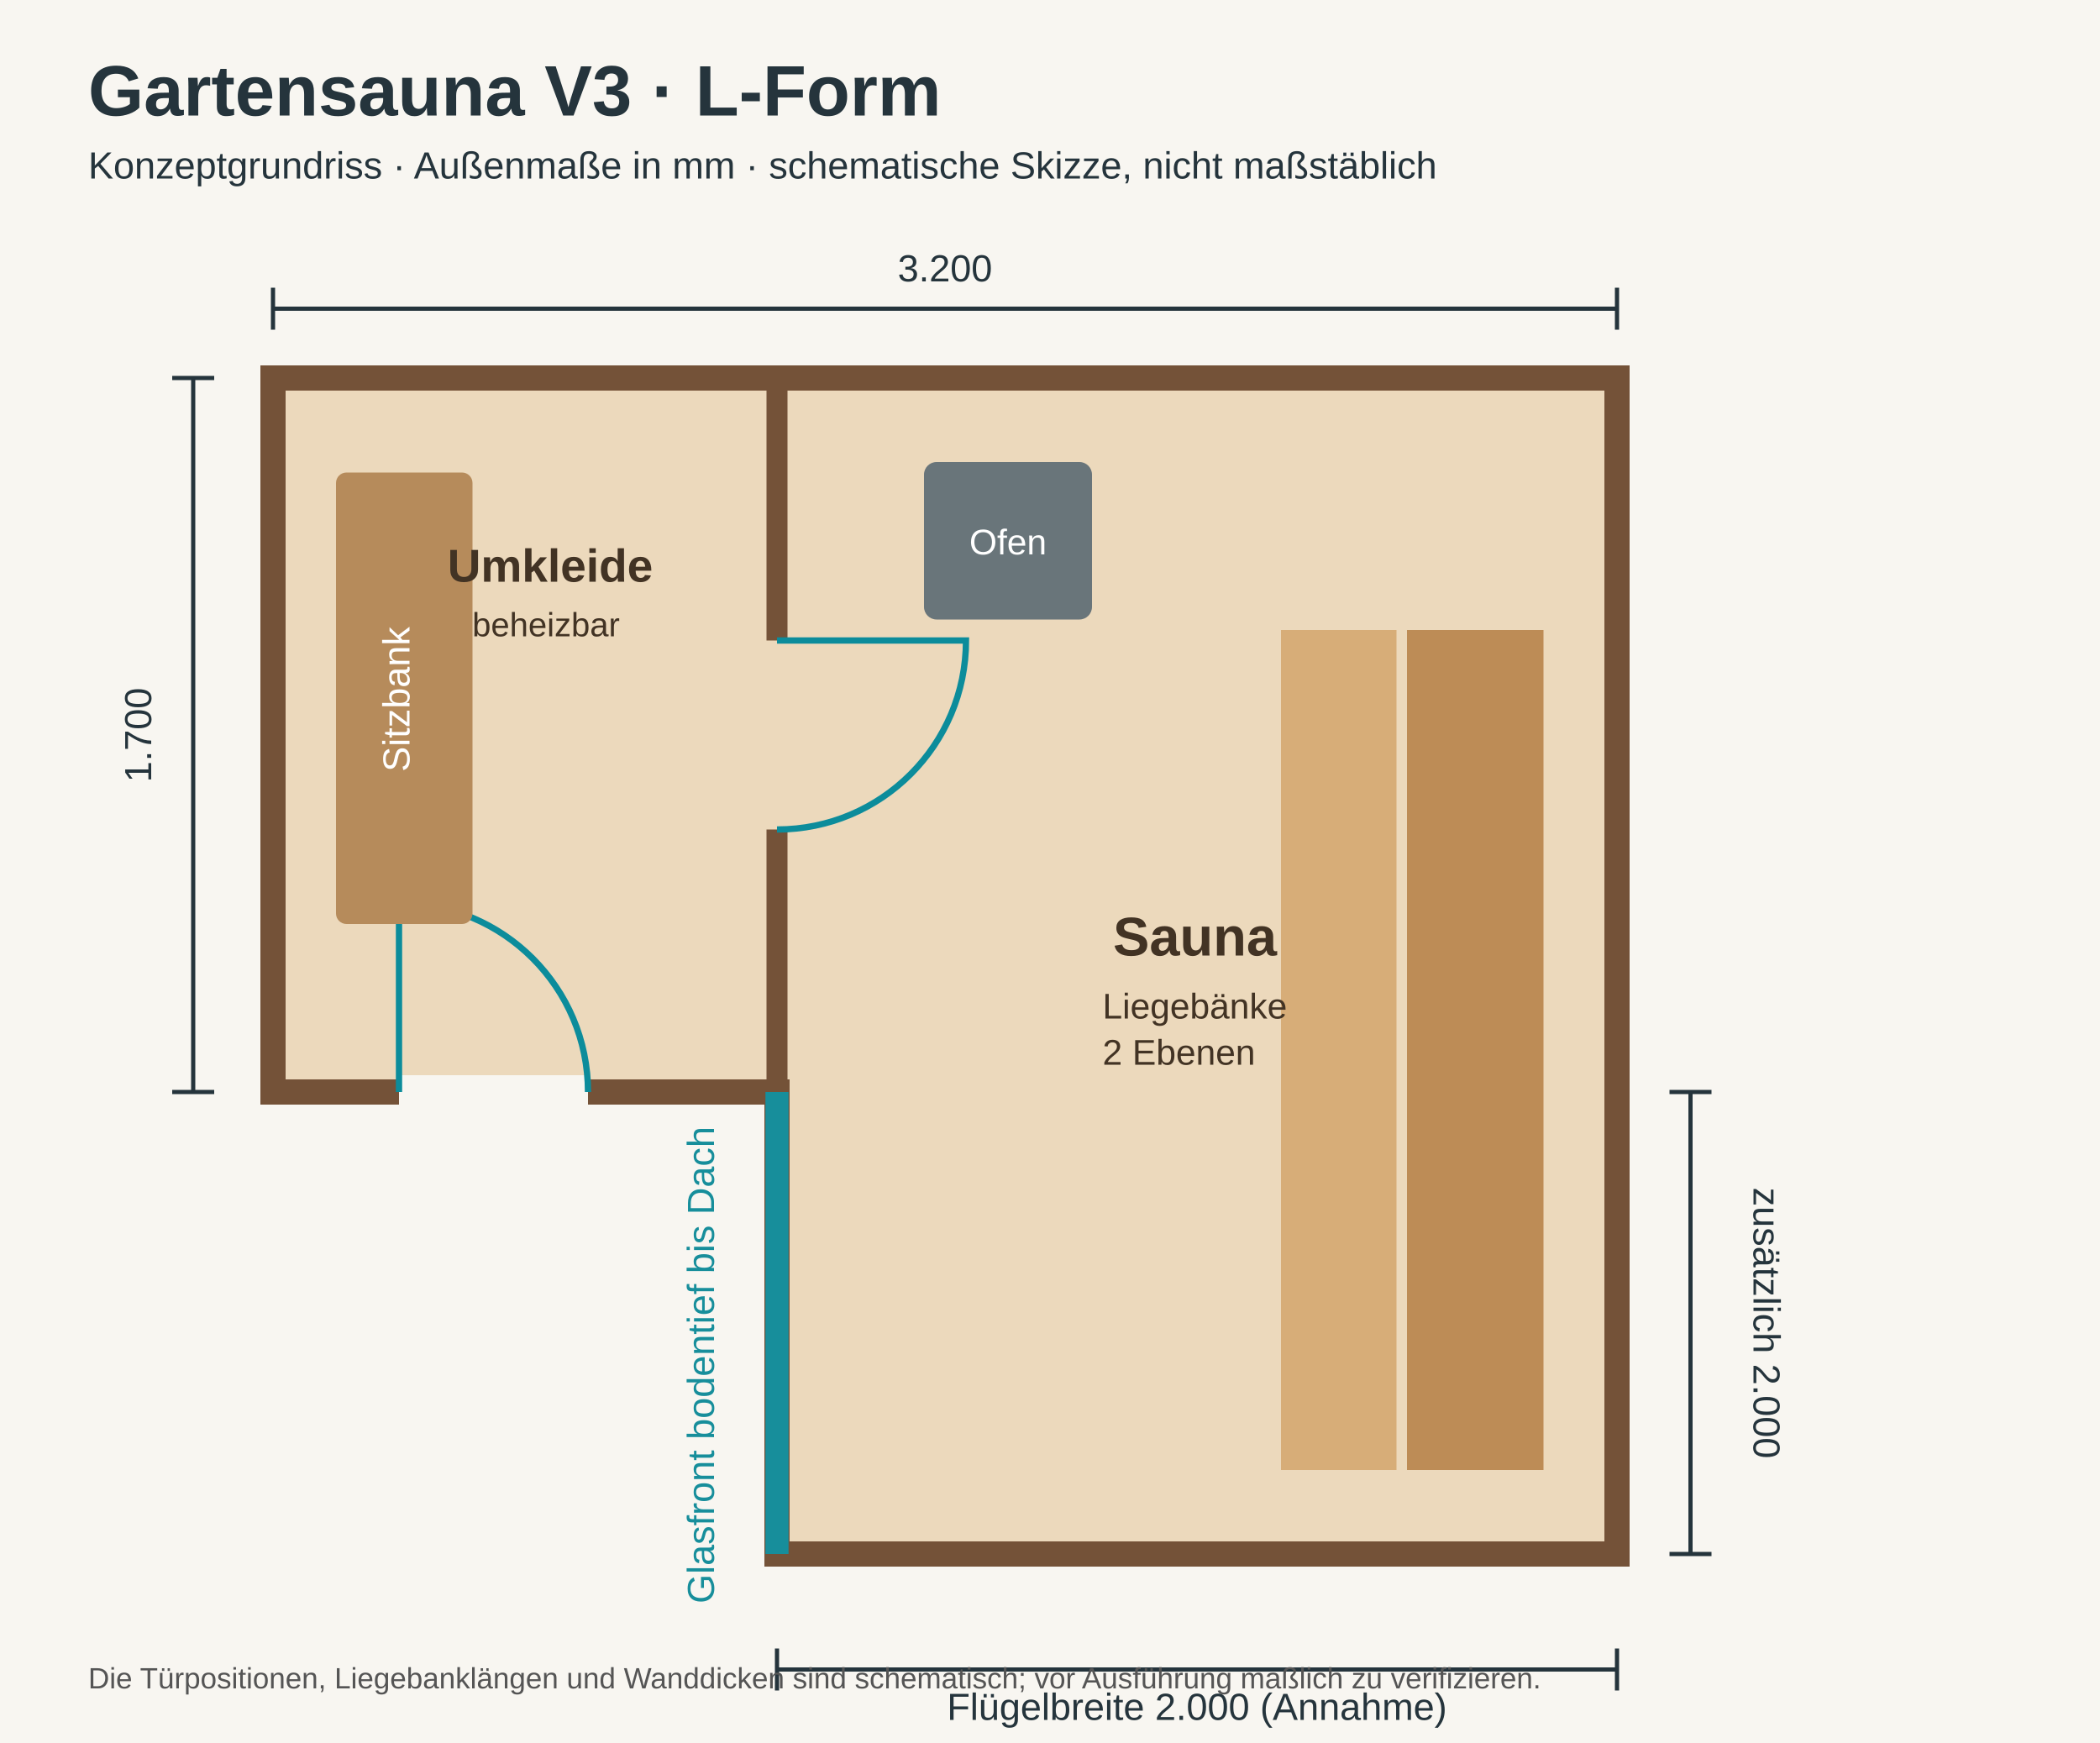
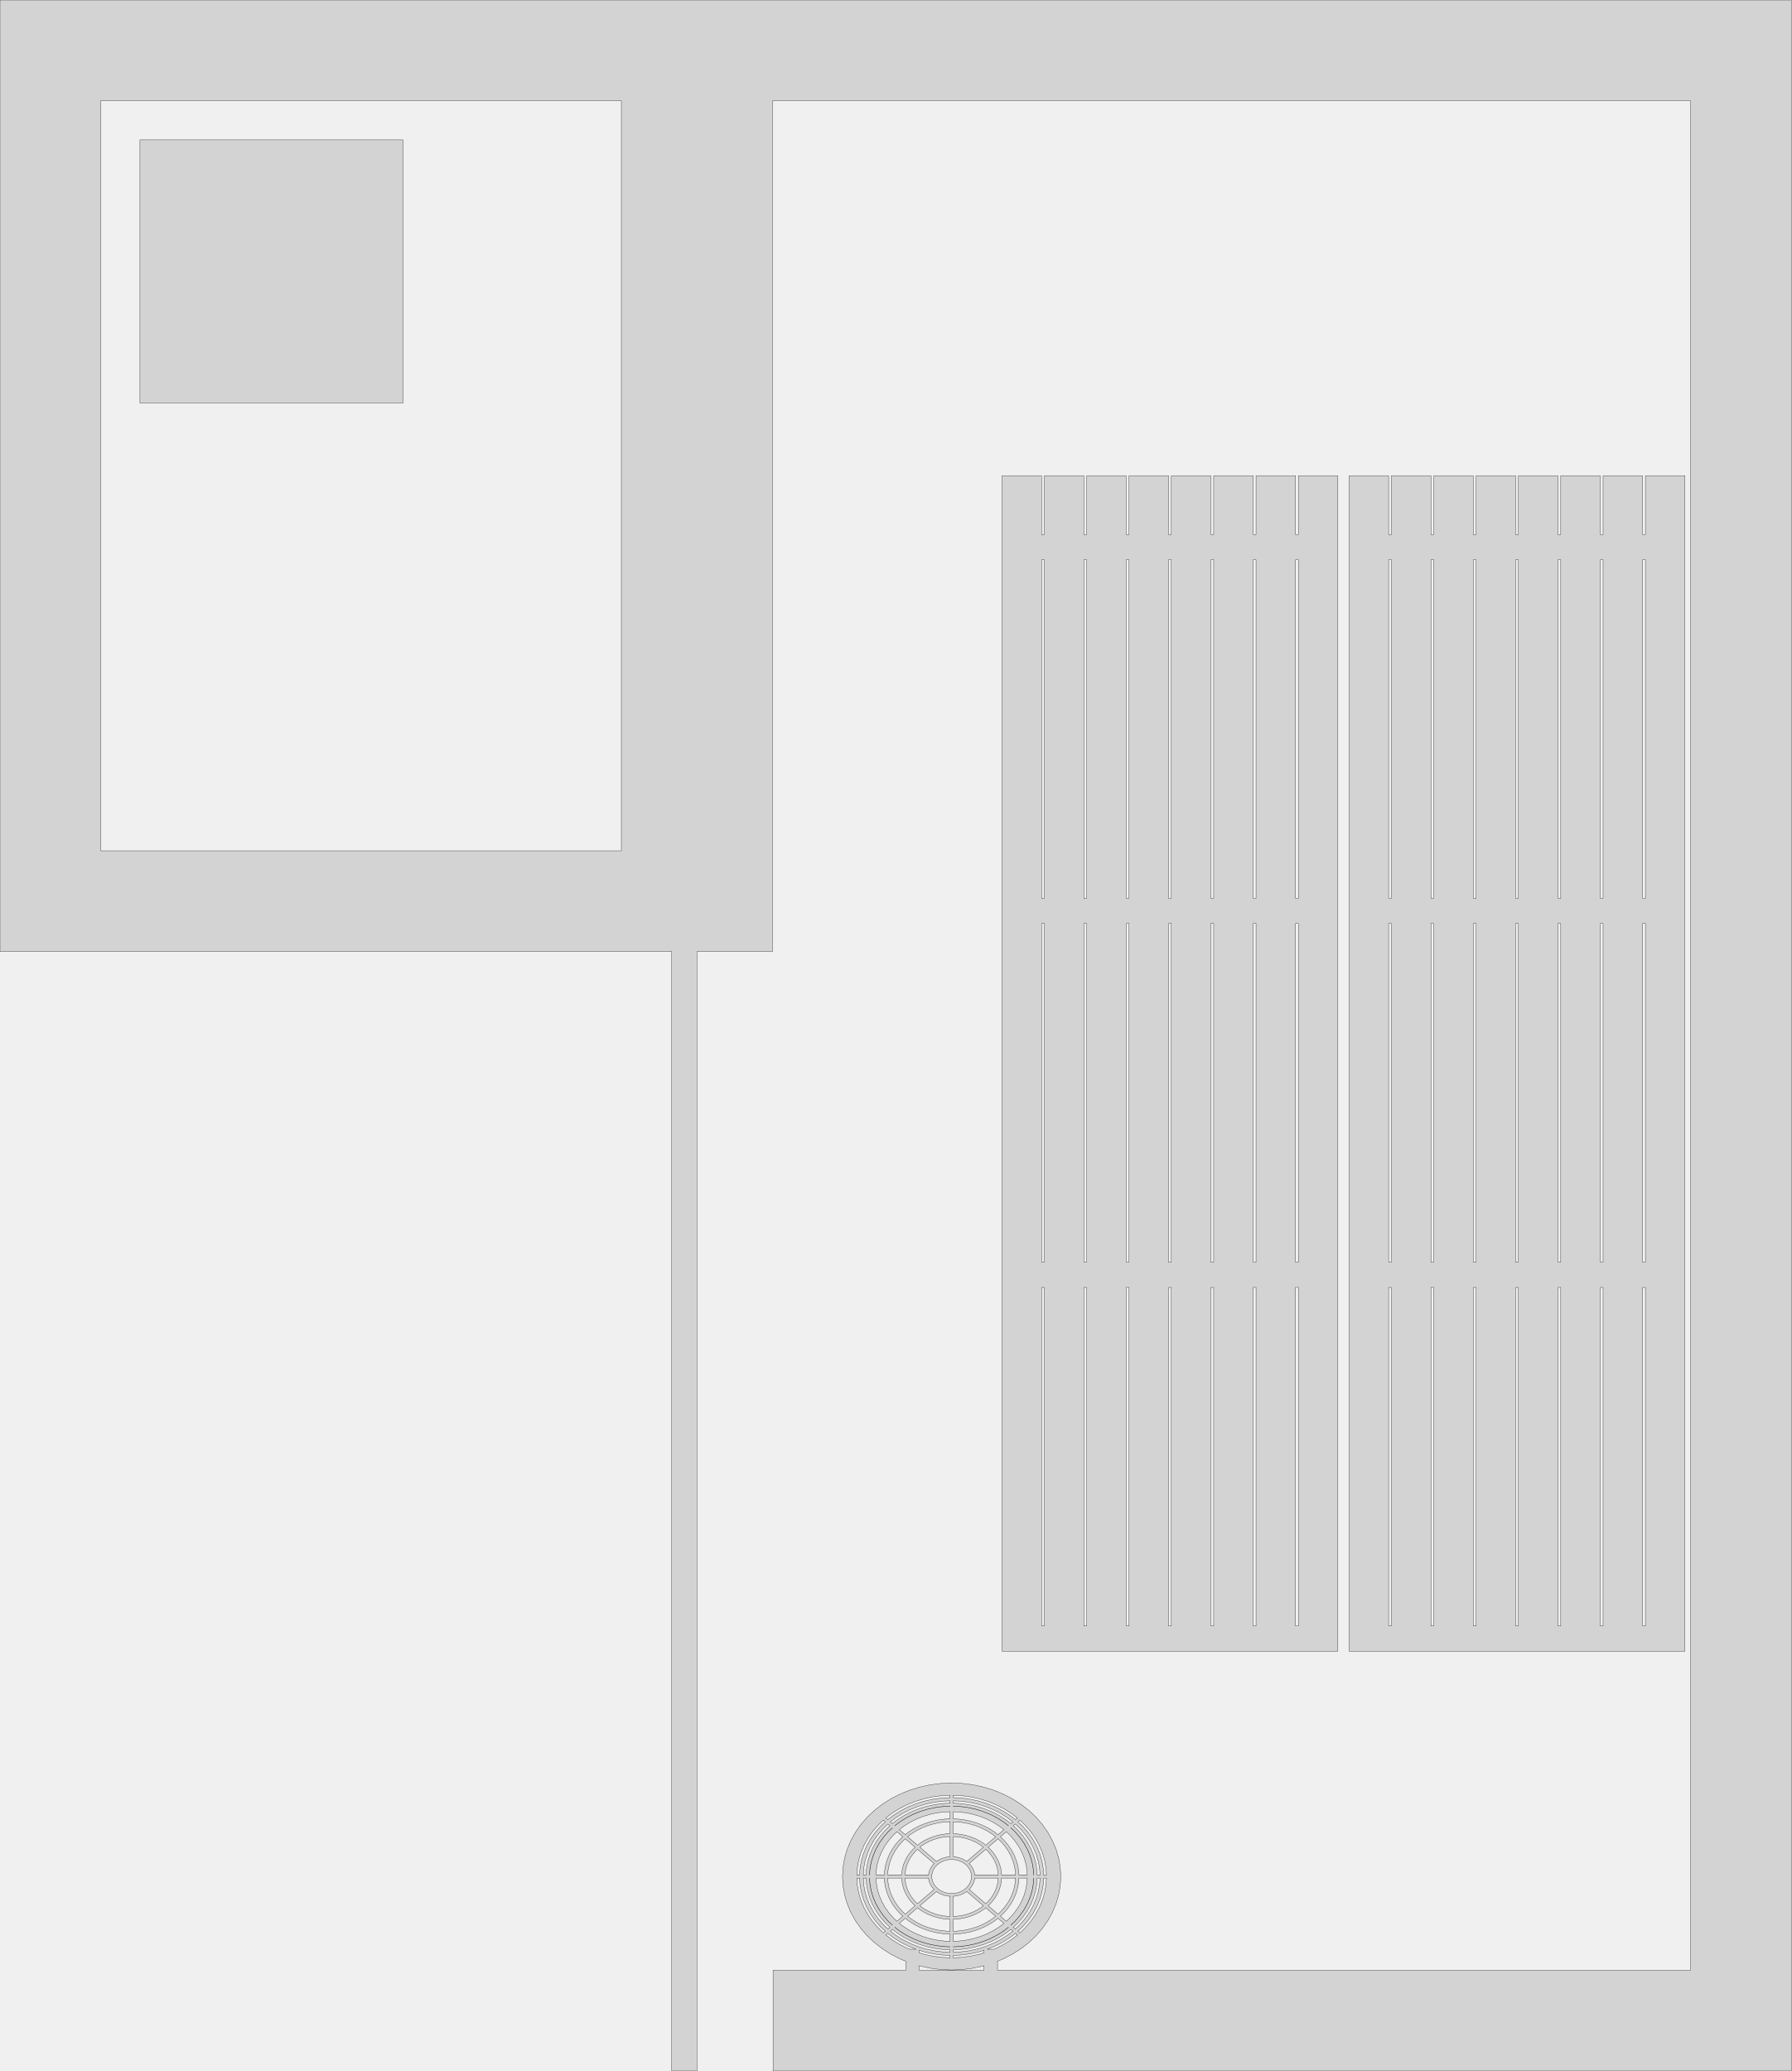
- <svg xmlns="http://www.w3.org/2000/svg" viewBox="0 0 1000 830">
-   <rect width="1000" height="830" fill="#f8f6f1" />
-   <g font-family="Arial,sans-serif" fill="#25343c">
-     <text x="42" y="55" font-size="34" font-weight="bold">Gartensauna V3 · L-Form</text>
-     <text x="42" y="85" font-size="18">Konzeptgrundriss · Außenmaße in mm · schematische Skizze, nicht maßstäblich</text>
-   </g>
-   <path d="M130 180 H770 V740 H370 V520 H130 Z" fill="#ecd9bc" stroke="#745238" stroke-width="12" />
-   <path d="M370 180 V520" stroke="#745238" stroke-width="10" />
-   <path d="M190 520 H280" stroke="#f8f6f1" stroke-width="16" />
-   <path d="M190 520 V430 A90 90 0 0 1 280 520" fill="none" stroke="#0c8c9b" stroke-width="3" />
-   <path d="M370 305 V395" stroke="#ecd9bc" stroke-width="17" />
-   <path d="M370 305 H460 A90 90 0 0 1 370 395" fill="none" stroke="#0c8c9b" stroke-width="3" />
-   <rect x="160" y="225" width="65" height="215" rx="5" fill="#b68b5b" />
-   <text x="195" y="333" font-size="18" text-anchor="middle" transform="rotate(-90 195 333)" font-family="Arial" fill="#fff">Sitzbank</text>
-   <rect x="670" y="300" width="65" height="400" fill="#bd8c56" />
-   <rect x="610" y="300" width="55" height="400" fill="#d7ad78" />
-   <rect x="440" y="220" width="80" height="75" rx="6" fill="#69757a" />
-   <text x="480" y="264" font-family="Arial" fill="white" font-size="17" text-anchor="middle">Ofen</text>
-   <path d="M370 520 V740" stroke="#178e9b" stroke-width="11" />
-   <text x="340" y="650" font-family="Arial" font-size="18" text-anchor="middle" fill="#178e9b" transform="rotate(-90 340 650)">Glasfront bodentief bis Dach</text>
-   <g font-family="Arial" fill="#423324">
-     <text x="262" y="277" text-anchor="middle" font-size="22" font-weight="bold">Umkleide</text>
-     <text x="260" y="303" text-anchor="middle" font-size="16">beheizbar</text>
-     <text x="530" y="455" font-size="26" font-weight="bold">Sauna</text>
-     <text x="525" y="485" font-size="17">Liegebänke</text>
-     <text x="525" y="507" font-size="17">2 Ebenen</text>
-   </g>
-   <g font-family="Arial" font-size="18" fill="#25343c" stroke="#25343c" stroke-width="2">
-     <path d="M130 147 H770 M130 137 V157 M770 137 V157" />
-     <text x="450" y="134" stroke="none" text-anchor="middle">3.200</text>
-     <path d="M92 180 V520 M82 180 H102 M82 520 H102" />
-     <text x="72" y="350" stroke="none" transform="rotate(-90 72 350)" text-anchor="middle">1.700</text>
-     <path d="M805 520 V740 M795 520 H815 M795 740 H815" />
-     <text x="835" y="630" stroke="none" transform="rotate(90 835 630)" text-anchor="middle">zusätzlich 2.000</text>
-     <path d="M370 795 H770 M370 785 V805 M770 785 V805" />
-     <text x="570" y="819" stroke="none" text-anchor="middle">Flügelbreite 2.000 (Annahme)</text>
-   </g>
-   <text x="42" y="804" font-family="Arial" font-size="14" fill="#555">Die Türpositionen, Liegebanklängen und Wanddicken sind schematisch; vor Ausführung maßlich zu verifizieren.</text>
+ <svg xmlns="http://www.w3.org/2000/svg" width="3200mm" height="3700mm" viewBox="0 -1700 3200 3700" version="1.1">
+   <path d=" M 1245,-0 L 1380,-0 L 1380,-1520 L 3020,-1520 L 3020,1820 L 1782,1820  L 1782,1803.86 L 1791.92,1799.84 L 1808.34,1791.41 L 1823.71,1781.65 L 1837.68,1770.8 L 1837.72,1770.78  L 1837.73,1770.75 L 1837.89,1770.64 L 1850.74,1758.49 L 1862.14,1745.32 L 1871.97,1731.26 L 1880.16,1716.44  L 1886.6,1701 L 1891.25,1685.09 L 1894.06,1668.88 L 1895,1652.5 L 1894.06,1636.12 L 1891.25,1619.91  L 1886.6,1604 L 1880.16,1588.56 L 1871.97,1573.74 L 1862.14,1559.68 L 1850.74,1546.51 L 1837.89,1534.36  L 1837.73,1534.25 L 1837.72,1534.22 L 1837.68,1534.2 L 1823.71,1523.35 L 1808.34,1513.59 L 1791.92,1505.16  L 1774.62,1498.15 L 1756.61,1492.62 L 1738.04,1488.64 L 1719.11,1486.23 L 1700.54,1485.45 L 1700,1485.23  L 1699.46,1485.45 L 1680.89,1486.23 L 1661.96,1488.64 L 1643.39,1492.62 L 1625.38,1498.15 L 1608.08,1505.16  L 1591.66,1513.59 L 1576.29,1523.35 L 1562.32,1534.2 L 1562.28,1534.22 L 1562.27,1534.25 L 1562.11,1534.36  L 1549.26,1546.51 L 1537.86,1559.68 L 1528.03,1573.74 L 1519.84,1588.56 L 1513.4,1604 L 1508.75,1619.91  L 1505.94,1636.12 L 1505,1652.5 L 1505.94,1668.88 L 1508.75,1685.09 L 1513.4,1701 L 1519.84,1716.44  L 1528.03,1731.26 L 1537.86,1745.32 L 1549.26,1758.49 L 1562.11,1770.64 L 1562.27,1770.75 L 1562.28,1770.78  L 1562.32,1770.8 L 1576.29,1781.65 L 1591.66,1791.41 L 1608.08,1799.84 L 1618,1803.86 L 1618,1820  L 1381,1820 L 1381,2000 L 3200,2000 L 3200,-1700 L 0,-1700 L 0,-0  L 1200,-0 L 1200,2000 L 1245,2000 z M 180,-180 L 180,-1520 L 1110,-1520 L 1110,-180 z M 720,-1450 L 250,-1450 L 250,-980 L 720,-980 z M 1585.87,1551.08 L 1582.36,1548.07 L 1592.45,1540.22 L 1605.82,1531.73 L 1620.09,1524.41 L 1635.13,1518.31  L 1650.79,1513.51 L 1666.93,1510.05 L 1683.38,1507.95 L 1697.23,1507.37 L 1697.23,1511.63 L 1683.87,1512.19  L 1667.9,1514.22 L 1652.23,1517.59 L 1637.03,1522.25 L 1622.43,1528.16 L 1608.58,1535.28 L 1595.61,1543.52  z M 1804.39,1543.52 L 1791.42,1535.28 L 1777.57,1528.16 L 1762.97,1522.25 L 1747.77,1517.59 L 1732.1,1514.22  L 1716.13,1512.19 L 1702.77,1511.63 L 1702.77,1507.37 L 1716.62,1507.95 L 1733.07,1510.05 L 1749.21,1513.51  L 1764.87,1518.31 L 1779.91,1524.41 L 1794.18,1531.73 L 1807.55,1540.22 L 1817.64,1548.07 L 1814.13,1551.08  z M 1797,1551.24 L 1784.95,1543.58 L 1772.08,1536.97 L 1758.51,1531.47 L 1744.38,1527.14 L 1729.83,1524.02  L 1714.99,1522.13 L 1702.77,1521.62 L 1702.77,1517.24 L 1715.49,1517.78 L 1730.83,1519.73 L 1745.87,1522.95  L 1760.47,1527.43 L 1774.48,1533.11 L 1787.78,1539.94 L 1800.24,1547.85 L 1809.5,1555.05 L 1805.89,1558.14  z M 1590.5,1555.05 L 1599.76,1547.85 L 1612.22,1539.94 L 1625.52,1533.11 L 1639.53,1527.43 L 1654.13,1522.95  L 1669.17,1519.73 L 1684.51,1517.78 L 1697.23,1517.24 L 1697.23,1521.62 L 1685.01,1522.13 L 1670.17,1524.02  L 1655.62,1527.14 L 1641.49,1531.47 L 1627.92,1536.97 L 1615.05,1543.58 L 1603,1551.24 L 1594.11,1558.14  z M 1598.36,1561.78 L 1606.81,1555.21 L 1618.39,1547.85 L 1630.75,1541.5 L 1643.78,1536.22 L 1657.36,1532.06  L 1671.34,1529.06 L 1685.6,1527.25 L 1697.23,1526.76 L 1697.23,1526.98 L 1685.63,1527.47 L 1671.39,1529.28  L 1657.43,1532.28 L 1643.89,1536.43 L 1630.88,1541.7 L 1618.53,1548.04 L 1606.98,1555.39 L 1598.54,1561.93  z M 1793.02,1555.39 L 1781.47,1548.04 L 1769.12,1541.7 L 1756.11,1536.43 L 1742.57,1532.28 L 1728.61,1529.28  L 1714.37,1527.47 L 1702.77,1526.98 L 1702.77,1526.76 L 1714.4,1527.25 L 1728.66,1529.06 L 1742.64,1532.06  L 1756.22,1536.22 L 1769.25,1541.5 L 1781.61,1547.85 L 1793.19,1555.21 L 1801.64,1561.78 L 1801.46,1561.93  z M 1776.32,1572.82 L 1766.84,1566.8 L 1756.71,1561.6 L 1746.04,1557.27 L 1734.92,1553.87 L 1723.47,1551.41  L 1711.79,1549.92 L 1702.77,1549.54 L 1702.77,1536.75 L 1713.26,1537.19 L 1726.38,1538.86 L 1739.26,1541.62  L 1751.75,1545.45 L 1763.75,1550.31 L 1775.14,1556.16 L 1785.8,1562.93 L 1793.4,1568.84 L 1782.84,1577.89  z M 1606.6,1568.84 L 1614.2,1562.93 L 1624.86,1556.16 L 1636.25,1550.31 L 1648.25,1545.45 L 1660.74,1541.62  L 1673.62,1538.86 L 1686.74,1537.19 L 1697.23,1536.75 L 1697.23,1549.54 L 1688.21,1549.92 L 1676.53,1551.41  L 1665.08,1553.87 L 1653.96,1557.27 L 1643.29,1561.6 L 1633.16,1566.8 L 1623.68,1572.82 L 1617.16,1577.89  z M 1530.63,1649.73 L 1531.29,1638.26 L 1533.73,1624.16 L 1537.77,1610.34 L 1543.38,1596.92 L 1550.49,1584.03  L 1559.04,1571.81 L 1568.95,1560.36 L 1578.11,1551.71 L 1581.62,1554.72 L 1572.8,1563.06 L 1563.18,1574.17  L 1554.88,1586.04 L 1547.97,1598.55 L 1542.53,1611.57 L 1538.61,1625 L 1536.24,1638.68 L 1535.6,1649.73  z M 1864.4,1649.73 L 1863.76,1638.68 L 1861.39,1625 L 1857.47,1611.57 L 1852.03,1598.55 L 1845.12,1586.04  L 1836.82,1574.17 L 1827.2,1563.06 L 1818.38,1554.72 L 1821.89,1551.71 L 1831.05,1560.36 L 1840.96,1571.81  L 1849.51,1584.03 L 1856.62,1596.92 L 1862.23,1610.34 L 1866.27,1624.16 L 1868.71,1638.26 L 1869.37,1649.73  z M 1639.01,1596.61 L 1621.4,1581.52 L 1627.49,1576.8 L 1636.5,1571.07 L 1646.12,1566.13 L 1656.26,1562.02  L 1666.82,1558.79 L 1677.7,1556.45 L 1688.8,1555.04 L 1697.23,1554.69 L 1697.23,1576.02 L 1691.24,1576.27  L 1682.56,1577.38 L 1674.05,1579.2 L 1665.79,1581.74 L 1657.86,1584.95 L 1650.33,1588.81 L 1643.29,1593.29  z M 1756.71,1593.29 L 1749.67,1588.81 L 1742.14,1584.95 L 1734.21,1581.74 L 1725.95,1579.2 L 1717.44,1577.38  L 1708.76,1576.27 L 1702.77,1576.02 L 1702.77,1554.69 L 1711.2,1555.04 L 1722.3,1556.45 L 1733.18,1558.79  L 1743.74,1562.02 L 1753.88,1566.13 L 1763.5,1571.07 L 1772.51,1576.8 L 1778.6,1581.52 L 1760.99,1596.61  z M 1852.74,1649.73 L 1852.16,1639.66 L 1849.96,1626.94 L 1846.31,1614.47 L 1841.26,1602.37 L 1834.84,1590.75  L 1827.13,1579.72 L 1818.19,1569.4 L 1810.13,1561.78 L 1813.75,1558.68 L 1822.14,1566.62 L 1831.38,1577.29  L 1839.35,1588.68 L 1845.98,1600.69 L 1851.2,1613.2 L 1854.97,1626.09 L 1857.24,1639.23 L 1857.85,1649.73  z M 1542.15,1649.73 L 1542.76,1639.23 L 1545.03,1626.09 L 1548.8,1613.2 L 1554.02,1600.69 L 1560.65,1588.68  L 1568.62,1577.29 L 1577.86,1566.62 L 1586.25,1558.68 L 1589.87,1561.78 L 1581.81,1569.4 L 1572.87,1579.72  L 1565.16,1590.75 L 1558.74,1602.37 L 1553.69,1614.47 L 1550.04,1626.94 L 1547.84,1639.66 L 1547.26,1649.73  z M 1553.26,1649.73 L 1553.81,1640.16 L 1555.93,1627.95 L 1559.43,1615.97 L 1564.28,1604.34 L 1570.45,1593.17  L 1577.86,1582.58 L 1586.45,1572.66 L 1594.11,1565.41 L 1594.29,1565.57 L 1586.65,1572.8 L 1578.08,1582.7  L 1570.68,1593.28 L 1564.53,1604.42 L 1559.68,1616.03 L 1556.18,1627.99 L 1554.07,1640.19 L 1553.52,1649.73  z M 1846.48,1649.73 L 1845.93,1640.19 L 1843.82,1627.99 L 1840.32,1616.03 L 1835.47,1604.42 L 1829.32,1593.28  L 1821.92,1582.7 L 1813.35,1572.8 L 1805.71,1565.57 L 1805.89,1565.41 L 1813.55,1572.66 L 1822.14,1582.58  L 1829.55,1593.17 L 1835.72,1604.34 L 1840.57,1615.97 L 1844.07,1627.95 L 1846.19,1640.16 L 1846.74,1649.73  z M 1564.92,1649.73 L 1565.41,1641.14 L 1567.36,1629.89 L 1570.58,1618.86 L 1575.05,1608.16 L 1580.73,1597.88  L 1587.55,1588.13 L 1595.46,1578.99 L 1602.35,1572.48 L 1612.91,1581.53 L 1607,1587.11 L 1599.97,1595.24  L 1593.9,1603.91 L 1588.85,1613.06 L 1584.88,1622.58 L 1582.01,1632.39 L 1580.28,1642.4 L 1579.86,1649.73  z M 1820.14,1649.73 L 1819.72,1642.4 L 1817.99,1632.39 L 1815.12,1622.58 L 1811.15,1613.06 L 1806.1,1603.91  L 1800.03,1595.24 L 1793,1587.11 L 1787.09,1581.53 L 1797.65,1572.48 L 1804.54,1578.99 L 1812.45,1588.13  L 1819.27,1597.88 L 1824.95,1608.16 L 1829.42,1618.86 L 1832.64,1629.89 L 1834.59,1641.14 L 1835.08,1649.73  z M 1672.95,1625.69 L 1643.26,1600.24 L 1647.09,1597.26 L 1653.67,1593.09 L 1660.69,1589.48 L 1668.08,1586.48  L 1675.79,1584.12 L 1683.73,1582.42 L 1691.83,1581.39 L 1697.23,1581.16 L 1697.23,1617.15 L 1695.94,1617.2  L 1691.92,1617.71 L 1687.98,1618.56 L 1684.16,1619.73 L 1680.48,1621.22 L 1677,1623.01 L 1673.74,1625.08  z M 1726.26,1625.08 L 1723,1623.01 L 1719.52,1621.22 L 1715.84,1619.73 L 1712.02,1618.56 L 1708.08,1617.71  L 1704.06,1617.2 L 1702.77,1617.15 L 1702.77,1581.16 L 1708.17,1581.39 L 1716.27,1582.42 L 1724.21,1584.12  L 1731.92,1586.48 L 1739.31,1589.48 L 1746.33,1593.09 L 1752.91,1597.26 L 1756.74,1600.24 L 1727.05,1625.69  z M 1789.24,1649.73 L 1788.97,1644.99 L 1787.68,1637.56 L 1785.55,1630.27 L 1782.59,1623.19 L 1778.84,1616.39  L 1774.33,1609.95 L 1769.11,1603.91 L 1765.23,1600.25 L 1772.24,1594.25 L 1782.84,1585.16 L 1788.36,1590.37  L 1795.04,1598.09 L 1800.81,1606.34 L 1805.6,1615.02 L 1809.38,1624.07 L 1812.11,1633.39 L 1813.75,1642.9  L 1814.14,1649.73 z M 1585.86,1649.73 L 1586.25,1642.9 L 1587.89,1633.39 L 1590.62,1624.07 L 1594.4,1615.02 L 1599.19,1606.34  L 1604.96,1598.09 L 1611.64,1590.37 L 1617.16,1585.16 L 1629.46,1595.7 L 1634.77,1600.25 L 1630.89,1603.91  L 1625.67,1609.95 L 1621.16,1616.39 L 1617.41,1623.19 L 1614.45,1630.27 L 1612.32,1637.56 L 1611.03,1644.99  L 1610.76,1649.73 z M 1741.24,1649.73 L 1741.2,1649.02 L 1740.6,1645.58 L 1739.62,1642.2 L 1738.25,1638.93 L 1736.51,1635.78  L 1734.42,1632.79 L 1732,1630 L 1731.29,1629.33 L 1760.99,1603.88 L 1764.47,1607.17 L 1769.34,1612.8  L 1773.55,1618.82 L 1777.05,1625.16 L 1779.81,1631.76 L 1781.8,1638.56 L 1783,1645.5 L 1783.24,1649.73  z M 1616.76,1649.73 L 1617,1645.5 L 1618.2,1638.56 L 1620.19,1631.76 L 1622.95,1625.16 L 1626.45,1618.82  L 1630.66,1612.8 L 1635.53,1607.17 L 1639.01,1603.88 L 1668.71,1629.33 L 1668,1630 L 1665.58,1632.79  L 1663.49,1635.78 L 1661.75,1638.93 L 1660.38,1642.2 L 1659.4,1645.58 L 1658.8,1649.02 L 1658.76,1649.73  z M 1700,1682.63 L 1699.56,1682.81 L 1696.53,1682.68 L 1693.09,1682.25 L 1689.72,1681.52 L 1686.45,1680.52  L 1683.31,1679.25 L 1680.33,1677.72 L 1677.54,1675.95 L 1674.97,1673.95 L 1672.64,1671.74 L 1670.57,1669.35  L 1668.78,1666.8 L 1667.29,1664.11 L 1666.12,1661.3 L 1665.28,1658.42 L 1664.77,1655.47 L 1664.6,1652.5  L 1664.77,1649.53 L 1665.28,1646.58 L 1666.12,1643.7 L 1667.29,1640.89 L 1668.78,1638.2 L 1670.57,1635.65  L 1672.64,1633.26 L 1674.97,1631.05 L 1677.54,1629.05 L 1680.33,1627.28 L 1683.31,1625.75 L 1686.45,1624.48  L 1689.72,1623.48 L 1693.09,1622.75 L 1696.53,1622.32 L 1699.56,1622.19 L 1700,1622.37 L 1700.44,1622.19  L 1703.47,1622.32 L 1706.91,1622.75 L 1710.28,1623.48 L 1713.55,1624.48 L 1716.69,1625.75 L 1719.67,1627.28  L 1722.46,1629.05 L 1725.03,1631.05 L 1727.36,1633.26 L 1729.43,1635.65 L 1731.22,1638.2 L 1732.71,1640.89  L 1733.88,1643.7 L 1734.72,1646.58 L 1735.23,1649.53 L 1735.4,1652.5 L 1735.23,1655.47 L 1734.72,1658.42  L 1733.88,1661.3 L 1732.71,1664.11 L 1731.22,1666.8 L 1729.43,1669.35 L 1727.36,1671.74 L 1725.03,1673.95  L 1722.46,1675.95 L 1719.67,1677.72 L 1716.69,1679.25 L 1713.55,1680.52 L 1710.28,1681.52 L 1706.91,1682.25  L 1703.47,1682.68 L 1700.44,1682.81 z M 1568.95,1744.64 L 1559.04,1733.19 L 1550.49,1720.97 L 1543.38,1708.08 L 1537.77,1694.66 L 1533.73,1680.84  L 1531.29,1666.74 L 1530.63,1655.27 L 1535.6,1655.27 L 1536.24,1666.32 L 1538.61,1680 L 1542.53,1693.43  L 1547.97,1706.45 L 1554.88,1718.96 L 1563.18,1730.83 L 1572.8,1741.94 L 1581.62,1750.28 L 1578.11,1753.29  z M 1813.75,1746.32 L 1810.13,1743.22 L 1818.19,1735.6 L 1827.13,1725.28 L 1834.84,1714.25 L 1841.26,1702.63  L 1846.31,1690.53 L 1849.96,1678.06 L 1852.16,1665.34 L 1852.74,1655.27 L 1857.85,1655.27 L 1857.24,1665.77  L 1854.97,1678.91 L 1851.2,1691.8 L 1845.98,1704.31 L 1839.35,1716.32 L 1831.38,1727.71 L 1822.14,1738.38  z M 1818.38,1750.28 L 1827.2,1741.94 L 1836.82,1730.83 L 1845.12,1718.96 L 1852.03,1706.45 L 1857.47,1693.43  L 1861.39,1680 L 1863.76,1666.32 L 1864.4,1655.27 L 1869.37,1655.27 L 1868.71,1666.74 L 1866.27,1680.84  L 1862.23,1694.66 L 1856.62,1708.08 L 1849.51,1720.97 L 1840.96,1733.19 L 1831.05,1744.64 L 1821.89,1753.29  z M 1611.64,1714.63 L 1604.96,1706.91 L 1599.19,1698.66 L 1594.4,1689.98 L 1590.62,1680.93 L 1587.89,1671.61  L 1586.25,1662.1 L 1585.86,1655.27 L 1610.76,1655.27 L 1611.03,1660.01 L 1612.32,1667.44 L 1614.45,1674.73  L 1617.41,1681.81 L 1621.16,1688.61 L 1625.67,1695.05 L 1630.89,1701.09 L 1634.77,1704.75 L 1627.73,1710.78  L 1617.16,1719.84 z M 1595.46,1726.01 L 1587.55,1716.87 L 1580.73,1707.12 L 1575.05,1696.84 L 1570.58,1686.14 L 1567.36,1675.11  L 1565.41,1663.86 L 1564.92,1655.27 L 1579.86,1655.27 L 1580.28,1662.6 L 1582.01,1672.61 L 1584.88,1682.42  L 1588.85,1691.94 L 1593.9,1701.09 L 1599.97,1709.76 L 1607,1717.89 L 1612.91,1723.47 L 1602.35,1732.52  z M 1635.53,1697.83 L 1630.66,1692.2 L 1626.45,1686.18 L 1622.95,1679.84 L 1620.19,1673.24 L 1618.2,1666.44  L 1617,1659.5 L 1616.76,1655.27 L 1658.76,1655.27 L 1658.8,1655.98 L 1659.4,1659.42 L 1660.38,1662.8  L 1661.75,1666.07 L 1663.49,1669.22 L 1665.58,1672.21 L 1668,1675 L 1668.71,1675.67 L 1639.01,1701.12  z M 1586.45,1732.34 L 1577.86,1722.42 L 1570.45,1711.83 L 1564.28,1700.66 L 1559.43,1689.03 L 1555.93,1677.05  L 1553.81,1664.84 L 1553.26,1655.27 L 1553.52,1655.27 L 1554.07,1664.81 L 1556.18,1677.01 L 1559.68,1688.97  L 1564.53,1700.58 L 1570.68,1711.72 L 1578.08,1722.3 L 1586.65,1732.2 L 1594.29,1739.43 L 1594.11,1739.59  z M 1577.86,1738.38 L 1568.62,1727.71 L 1560.65,1716.32 L 1554.02,1704.31 L 1548.8,1691.8 L 1545.03,1678.91  L 1542.76,1665.77 L 1542.15,1655.27 L 1547.26,1655.27 L 1547.84,1665.34 L 1550.04,1678.06 L 1553.69,1690.53  L 1558.74,1702.63 L 1565.16,1714.25 L 1572.87,1725.28 L 1581.81,1735.6 L 1589.87,1743.22 L 1586.25,1746.32  z M 1805.71,1739.43 L 1813.35,1732.2 L 1821.92,1722.3 L 1829.32,1711.72 L 1835.47,1700.58 L 1840.32,1688.97  L 1843.82,1677.01 L 1845.93,1664.81 L 1846.48,1655.27 L 1846.74,1655.27 L 1846.19,1664.84 L 1844.07,1677.05  L 1840.57,1689.03 L 1835.72,1700.66 L 1829.55,1711.83 L 1822.14,1722.42 L 1813.55,1732.34 L 1805.89,1739.59  z M 1787.09,1723.47 L 1793,1717.89 L 1800.03,1709.76 L 1806.1,1701.09 L 1811.15,1691.94 L 1815.12,1682.42  L 1817.99,1672.61 L 1819.72,1662.6 L 1820.14,1655.27 L 1835.08,1655.27 L 1834.59,1663.86 L 1832.64,1675.11  L 1829.42,1686.14 L 1824.95,1696.84 L 1819.27,1707.12 L 1812.45,1716.87 L 1804.54,1726.01 L 1797.65,1732.52  z M 1771.08,1709.76 L 1765.23,1704.75 L 1769.11,1701.09 L 1774.33,1695.05 L 1778.84,1688.61 L 1782.59,1681.81  L 1785.55,1674.73 L 1787.68,1667.44 L 1788.97,1660.01 L 1789.24,1655.27 L 1814.14,1655.27 L 1813.75,1662.1  L 1812.11,1671.61 L 1809.38,1680.93 L 1805.6,1689.98 L 1800.81,1698.66 L 1795.04,1706.91 L 1788.36,1714.63  L 1782.84,1719.84 z M 1760.99,1701.12 L 1731.29,1675.67 L 1732,1675 L 1734.42,1672.21 L 1736.51,1669.22 L 1738.25,1666.07  L 1739.62,1662.8 L 1740.6,1659.42 L 1741.2,1655.98 L 1741.24,1655.27 L 1783.24,1655.27 L 1783,1659.5  L 1781.8,1666.44 L 1779.81,1673.24 L 1777.05,1679.84 L 1773.55,1686.18 L 1769.34,1692.2 L 1764.47,1697.83  z M 1691.83,1723.61 L 1683.73,1722.58 L 1675.79,1720.88 L 1668.08,1718.52 L 1660.69,1715.52 L 1653.67,1711.91  L 1647.09,1707.74 L 1643.26,1704.76 L 1672.95,1679.31 L 1673.74,1679.92 L 1677,1681.99 L 1680.48,1683.78  L 1684.16,1685.27 L 1687.98,1686.44 L 1691.92,1687.29 L 1695.94,1687.8 L 1697.23,1687.85 L 1697.23,1723.84  z M 1702.77,1687.85 L 1704.06,1687.8 L 1708.08,1687.29 L 1712.02,1686.44 L 1715.84,1685.27 L 1719.52,1683.78  L 1723,1681.99 L 1726.26,1679.92 L 1727.05,1679.31 L 1756.74,1704.76 L 1752.91,1707.74 L 1746.33,1711.91  L 1739.31,1715.52 L 1731.92,1718.52 L 1724.21,1720.88 L 1716.27,1722.58 L 1708.17,1723.61 L 1702.77,1723.84  z M 1702.77,1728.98 L 1708.76,1728.73 L 1717.44,1727.62 L 1725.95,1725.8 L 1734.21,1723.26 L 1742.14,1720.05  L 1749.67,1716.19 L 1756.71,1711.71 L 1760.99,1708.39 L 1778.6,1723.48 L 1772.51,1728.2 L 1763.5,1733.93  L 1753.88,1738.87 L 1743.74,1742.98 L 1733.18,1746.21 L 1722.3,1748.55 L 1711.2,1749.96 L 1702.77,1750.31  z M 1688.8,1749.96 L 1677.7,1748.55 L 1666.82,1746.21 L 1656.26,1742.98 L 1646.12,1738.87 L 1636.5,1733.93  L 1627.49,1728.2 L 1621.4,1723.48 L 1639.01,1708.39 L 1643.29,1711.71 L 1650.33,1716.19 L 1657.86,1720.05  L 1665.79,1723.26 L 1674.05,1725.8 L 1682.56,1727.62 L 1691.24,1728.73 L 1697.23,1728.98 L 1697.23,1750.31  z M 1702.77,1755.46 L 1711.79,1755.08 L 1723.47,1753.59 L 1734.92,1751.13 L 1746.04,1747.73 L 1756.71,1743.4  L 1766.84,1738.2 L 1776.32,1732.18 L 1782.84,1727.11 L 1793.4,1736.16 L 1785.8,1742.07 L 1775.14,1748.84  L 1763.75,1754.69 L 1751.75,1759.55 L 1739.26,1763.38 L 1726.38,1766.14 L 1713.26,1767.81 L 1702.77,1768.25  z M 1686.74,1767.81 L 1673.62,1766.14 L 1660.74,1763.38 L 1648.25,1759.55 L 1636.25,1754.69 L 1624.86,1748.84  L 1614.2,1742.07 L 1606.6,1736.16 L 1617.16,1727.11 L 1623.68,1732.18 L 1633.16,1738.2 L 1643.29,1743.4  L 1653.96,1747.73 L 1665.08,1751.13 L 1676.53,1753.59 L 1688.21,1755.08 L 1697.23,1755.46 L 1697.23,1768.25  z M 1685.6,1777.75 L 1671.34,1775.94 L 1657.36,1772.94 L 1643.78,1768.78 L 1630.75,1763.5 L 1618.39,1757.15  L 1606.81,1749.79 L 1598.36,1743.22 L 1598.54,1743.07 L 1606.98,1749.61 L 1618.53,1756.96 L 1630.88,1763.3  L 1643.89,1768.57 L 1657.43,1772.72 L 1671.39,1775.72 L 1685.63,1777.53 L 1697.23,1778.02 L 1697.23,1778.24  z M 1702.77,1778.02 L 1714.37,1777.53 L 1728.61,1775.72 L 1742.57,1772.72 L 1756.11,1768.57 L 1769.12,1763.3  L 1781.47,1756.96 L 1793.02,1749.61 L 1801.46,1743.07 L 1801.64,1743.22 L 1793.19,1749.79 L 1781.61,1757.15  L 1769.25,1763.5 L 1756.22,1768.78 L 1742.64,1772.94 L 1728.66,1775.94 L 1714.4,1777.75 L 1702.77,1778.24  z M 1702.77,1783.38 L 1714.99,1782.87 L 1729.83,1780.98 L 1744.38,1777.86 L 1758.51,1773.53 L 1772.08,1768.03  L 1784.95,1761.42 L 1797,1753.76 L 1805.89,1746.86 L 1809.5,1749.95 L 1800.24,1757.15 L 1787.78,1765.06  L 1774.48,1771.89 L 1760.47,1777.57 L 1745.87,1782.05 L 1730.83,1785.27 L 1715.49,1787.22 L 1702.77,1787.76  z M 1684.51,1787.22 L 1669.17,1785.27 L 1654.13,1782.05 L 1639.53,1777.57 L 1625.52,1771.89 L 1612.22,1765.06  L 1599.76,1757.15 L 1590.5,1749.95 L 1594.11,1746.86 L 1603,1753.76 L 1615.05,1761.42 L 1627.92,1768.03  L 1641.49,1773.53 L 1655.62,1777.86 L 1670.17,1780.98 L 1685.01,1782.87 L 1697.23,1783.38 L 1697.23,1787.76  z M 1763.6,1782.5 L 1777.57,1776.84 L 1791.42,1769.72 L 1804.39,1761.48 L 1814.13,1753.92 L 1816.49,1755.94  L 1817.64,1756.93 L 1807.55,1764.78 L 1794.18,1773.27 L 1779.91,1780.59 L 1775.21,1782.5 z M 1624.79,1782.5 L 1620.09,1780.59 L 1605.82,1773.27 L 1592.45,1764.78 L 1582.36,1756.93 L 1585.87,1753.92  L 1595.61,1761.48 L 1608.58,1769.72 L 1622.43,1776.84 L 1636.4,1782.5 z M 1683.38,1797.05 L 1666.93,1794.95 L 1650.79,1791.49 L 1642,1788.8 L 1642,1784.28 L 1652.23,1787.41  L 1667.9,1790.78 L 1683.87,1792.81 L 1697.23,1793.37 L 1697.23,1797.63 z M 1702.77,1793.37 L 1716.13,1792.81 L 1732.1,1790.78 L 1747.77,1787.41 L 1758,1784.28 L 1758,1788.8  L 1749.21,1791.49 L 1733.07,1794.95 L 1716.62,1797.05 L 1702.77,1797.63 z M 1642,1820 L 1642,1811.95 L 1643.39,1812.38 L 1661.96,1816.36 L 1680.89,1818.77 L 1699.46,1819.55  L 1700,1819.77 L 1700.54,1819.55 L 1719.11,1818.77 L 1738.04,1816.36 L 1756.61,1812.38 L 1758,1811.95  L 1758,1820 z M 2390,-850 L 2319.38,-850 L 2319.38,-745 L 2314.38,-745 L 2314.38,-850 L 2243.75,-850  L 2243.75,-745 L 2238.75,-745 L 2238.75,-850 L 2168.12,-850 L 2168.12,-745 L 2163.12,-745  L 2163.12,-850 L 2092.5,-850 L 2092.5,-745 L 2087.5,-745 L 2087.5,-850 L 2016.88,-850  L 2016.88,-745 L 2011.88,-745 L 2011.88,-850 L 1941.25,-850 L 1941.25,-745 L 1936.25,-745  L 1936.25,-850 L 1865.62,-850 L 1865.62,-745 L 1860.62,-745 L 1860.62,-850 L 1790,-850  L 1790,1250 L 2390,1250 z M 2314.38,-95 L 2314.38,-700 L 2319.38,-700 L 2319.38,-95 z M 2238.75,-95 L 2238.75,-700 L 2243.75,-700 L 2243.75,-95 z M 2163.12,-95 L 2163.12,-700 L 2168.12,-700 L 2168.12,-95 z M 2087.5,-95 L 2087.5,-700 L 2092.5,-700 L 2092.5,-95 z M 2011.88,-95 L 2011.88,-700 L 2016.88,-700 L 2016.88,-95 z M 1860.62,-95 L 1860.62,-700 L 1865.62,-700 L 1865.62,-95 z M 1936.25,-95 L 1936.25,-700 L 1941.25,-700 L 1941.25,-95 z M 2314.38,555 L 2314.38,-50 L 2319.38,-50 L 2319.38,555 z M 2238.75,555 L 2238.75,-50 L 2243.75,-50 L 2243.75,555 z M 2163.12,555 L 2163.12,-50 L 2168.12,-50 L 2168.12,555 z M 2087.5,555 L 2087.5,-50 L 2092.5,-50 L 2092.5,555 z M 2011.88,555 L 2011.88,-50 L 2016.88,-50 L 2016.88,555 z M 1860.62,555 L 1860.62,-50 L 1865.62,-50 L 1865.62,555 z M 1936.25,555 L 1936.25,-50 L 1941.25,-50 L 1941.25,555 z M 2314.38,1205 L 2314.38,600 L 2319.38,600 L 2319.38,1205 z M 2238.75,1205 L 2238.75,600 L 2243.75,600 L 2243.75,1205 z M 2163.12,1205 L 2163.12,600 L 2168.12,600 L 2168.12,1205 z M 2087.5,1205 L 2087.5,600 L 2092.5,600 L 2092.5,1205 z M 2011.88,1205 L 2011.88,600 L 2016.88,600 L 2016.88,1205 z M 1860.62,1205 L 1860.62,600 L 1865.62,600 L 1865.62,1205 z M 1936.25,1205 L 1936.25,600 L 1941.25,600 L 1941.25,1205 z M 3010,-850 L 2939.38,-850 L 2939.38,-745 L 2934.38,-745 L 2934.38,-850 L 2863.75,-850  L 2863.75,-745 L 2858.75,-745 L 2858.75,-850 L 2788.12,-850 L 2788.12,-745 L 2783.12,-745  L 2783.12,-850 L 2712.5,-850 L 2712.5,-745 L 2707.5,-745 L 2707.5,-850 L 2636.88,-850  L 2636.88,-745 L 2631.88,-745 L 2631.88,-850 L 2561.25,-850 L 2561.25,-745 L 2556.25,-745  L 2556.25,-850 L 2485.62,-850 L 2485.62,-745 L 2480.62,-745 L 2480.62,-850 L 2410,-850  L 2410,1250 L 3010,1250 z M 2631.88,-95 L 2631.88,-700 L 2636.88,-700 L 2636.88,-95 z M 2480.62,-95 L 2480.62,-700 L 2485.62,-700 L 2485.62,-95 z M 2556.25,-95 L 2556.25,-700 L 2561.25,-700 L 2561.25,-95 z M 2707.5,-95 L 2707.5,-700 L 2712.5,-700 L 2712.5,-95 z M 2783.12,-95 L 2783.12,-700 L 2788.12,-700 L 2788.12,-95 z M 2858.75,-95 L 2858.75,-700 L 2863.75,-700 L 2863.75,-95 z M 2934.38,-95 L 2934.38,-700 L 2939.38,-700 L 2939.38,-95 z M 2480.62,555 L 2480.62,-50 L 2485.62,-50 L 2485.62,555 z M 2556.25,555 L 2556.25,-50 L 2561.25,-50 L 2561.25,555 z M 2631.88,555 L 2631.88,-50 L 2636.88,-50 L 2636.88,555 z M 2707.5,555 L 2707.5,-50 L 2712.5,-50 L 2712.5,555 z M 2858.75,555 L 2858.75,-50 L 2863.75,-50 L 2863.75,555 z M 2934.38,555 L 2934.38,-50 L 2939.38,-50 L 2939.38,555 z M 2783.12,555 L 2783.12,-50 L 2788.12,-50 L 2788.12,555 z M 2631.88,1205 L 2631.88,600 L 2636.88,600 L 2636.88,1205 z M 2480.62,1205 L 2480.62,600 L 2485.62,600 L 2485.62,1205 z M 2556.25,1205 L 2556.25,600 L 2561.25,600 L 2561.25,1205 z M 2707.5,1205 L 2707.5,600 L 2712.5,600 L 2712.5,1205 z M 2783.12,1205 L 2783.12,600 L 2788.12,600 L 2788.12,1205 z M 2858.75,1205 L 2858.75,600 L 2863.75,600 L 2863.75,1205 z M 2934.38,1205 L 2934.38,600 L 2939.38,600 L 2939.38,1205 z " stroke="black" fill="lightgray" stroke-width="0.5" />
</svg>
